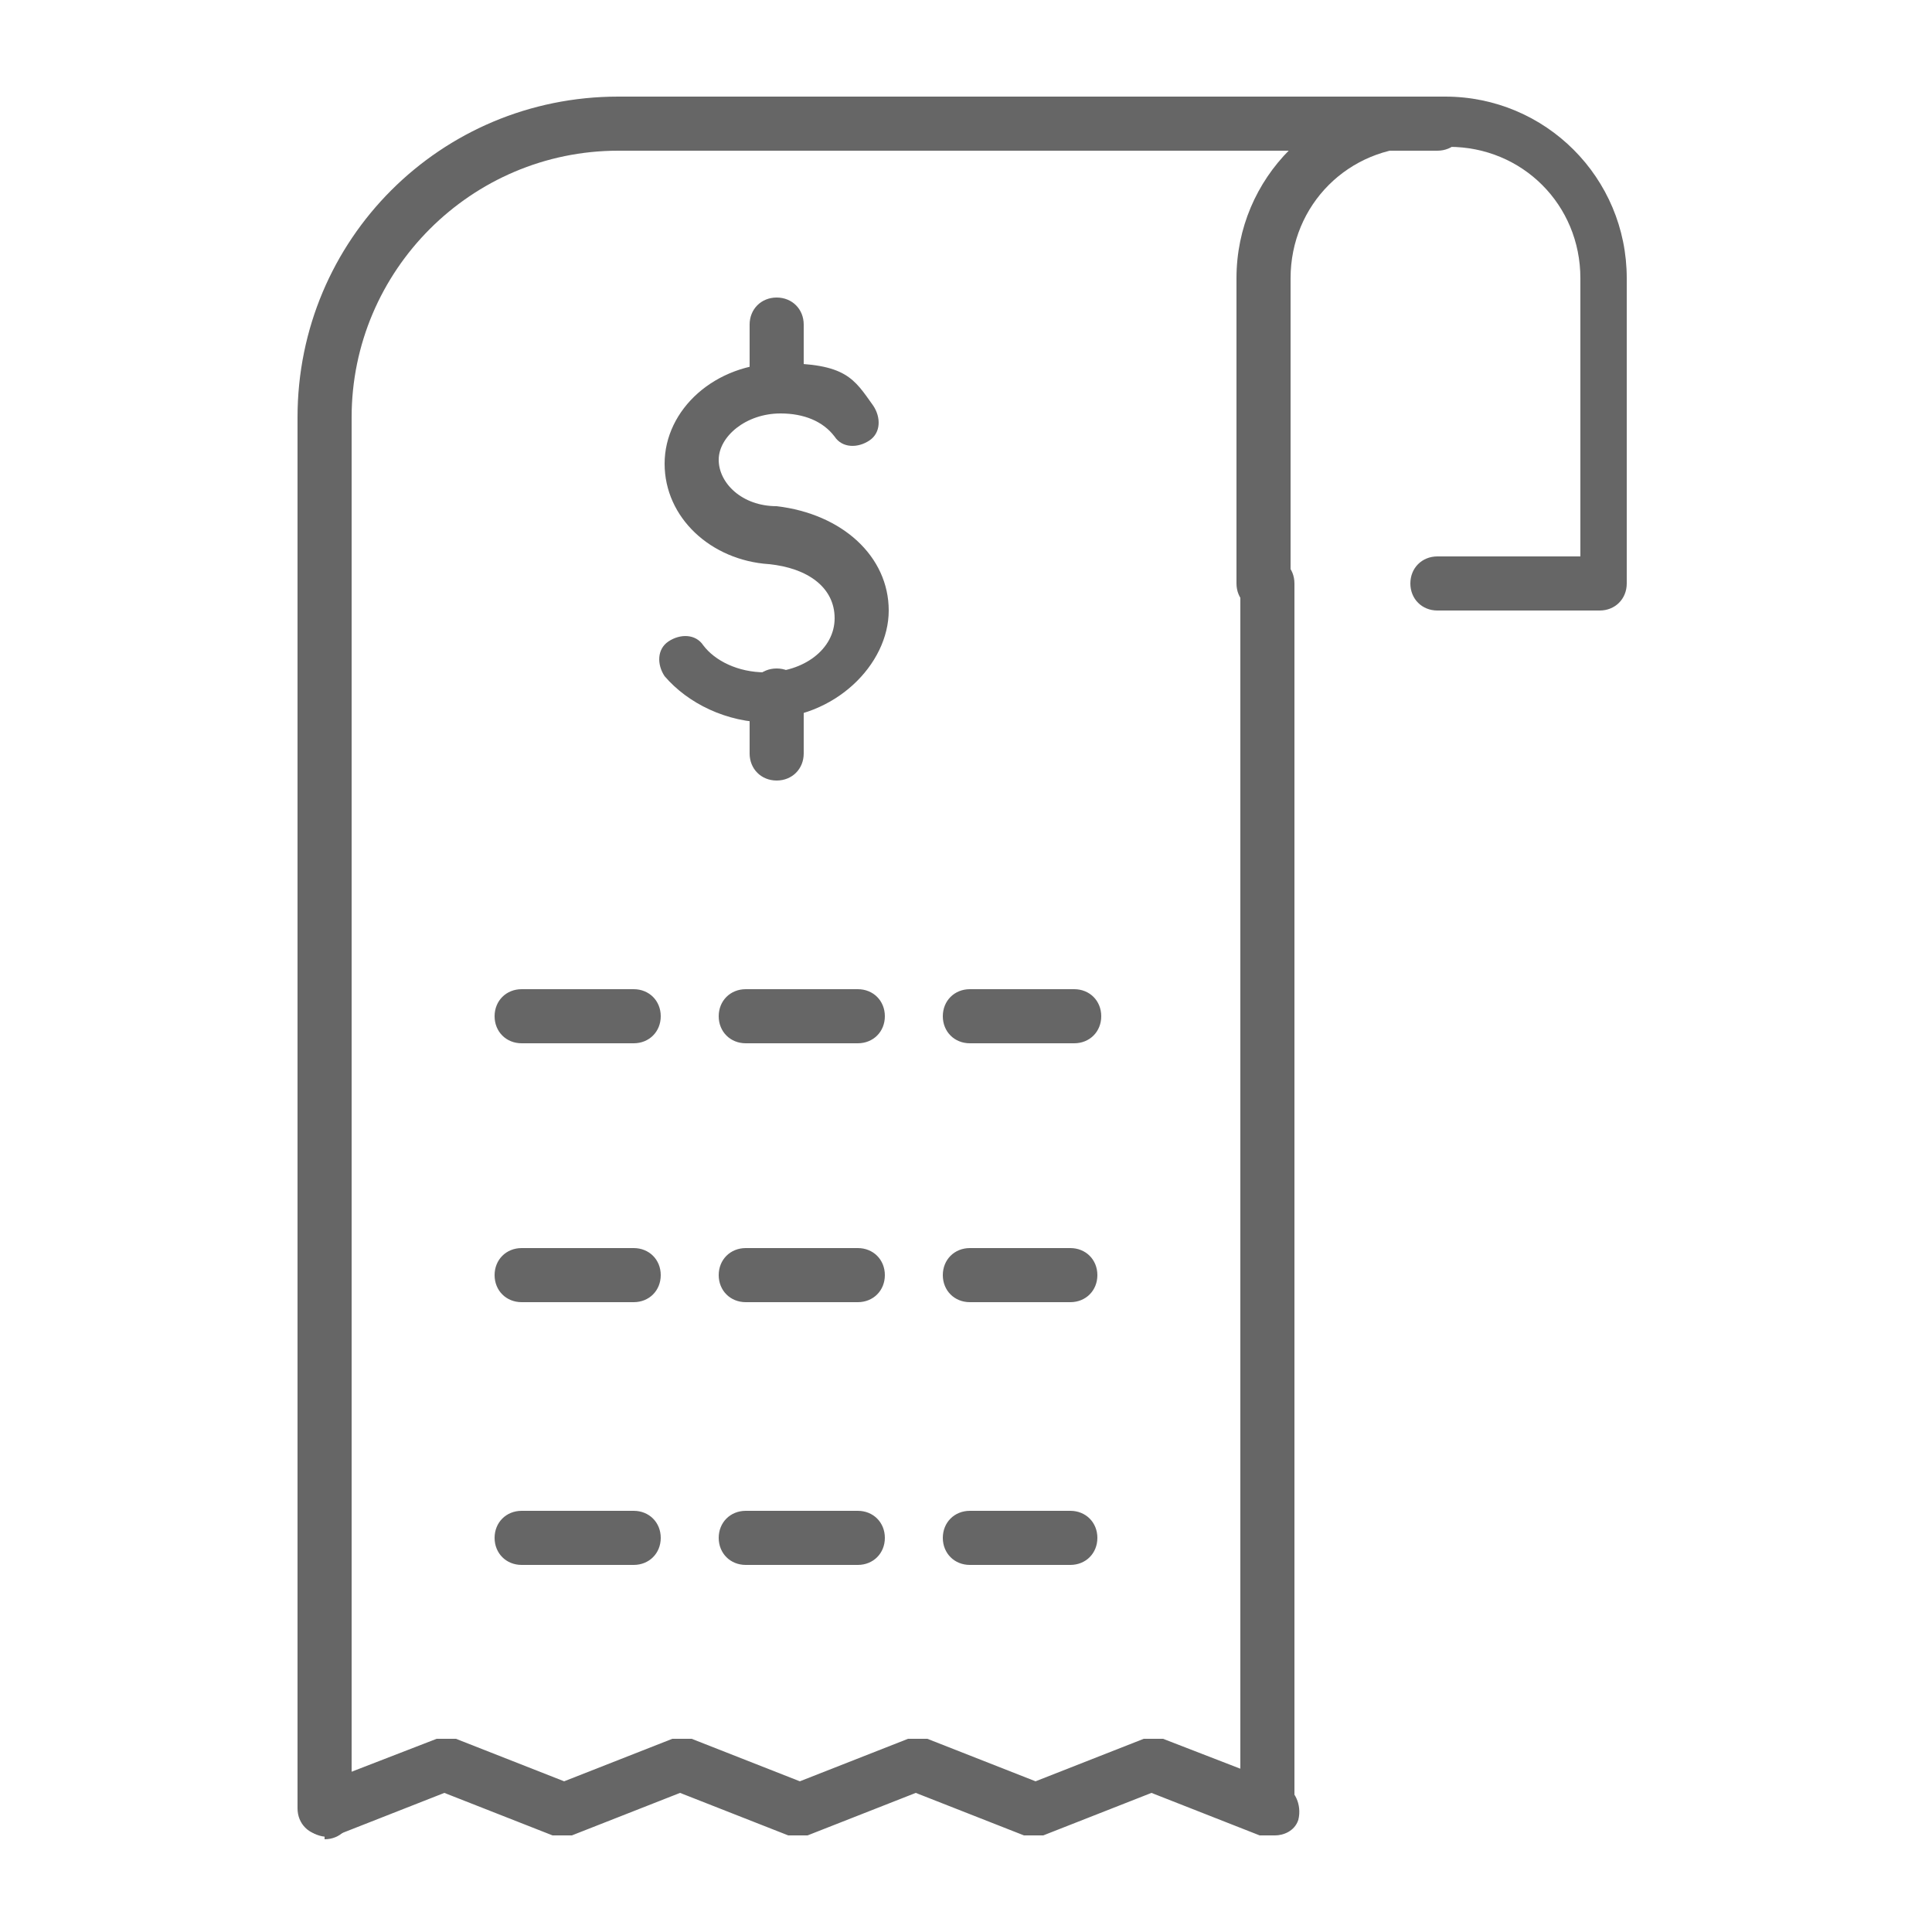
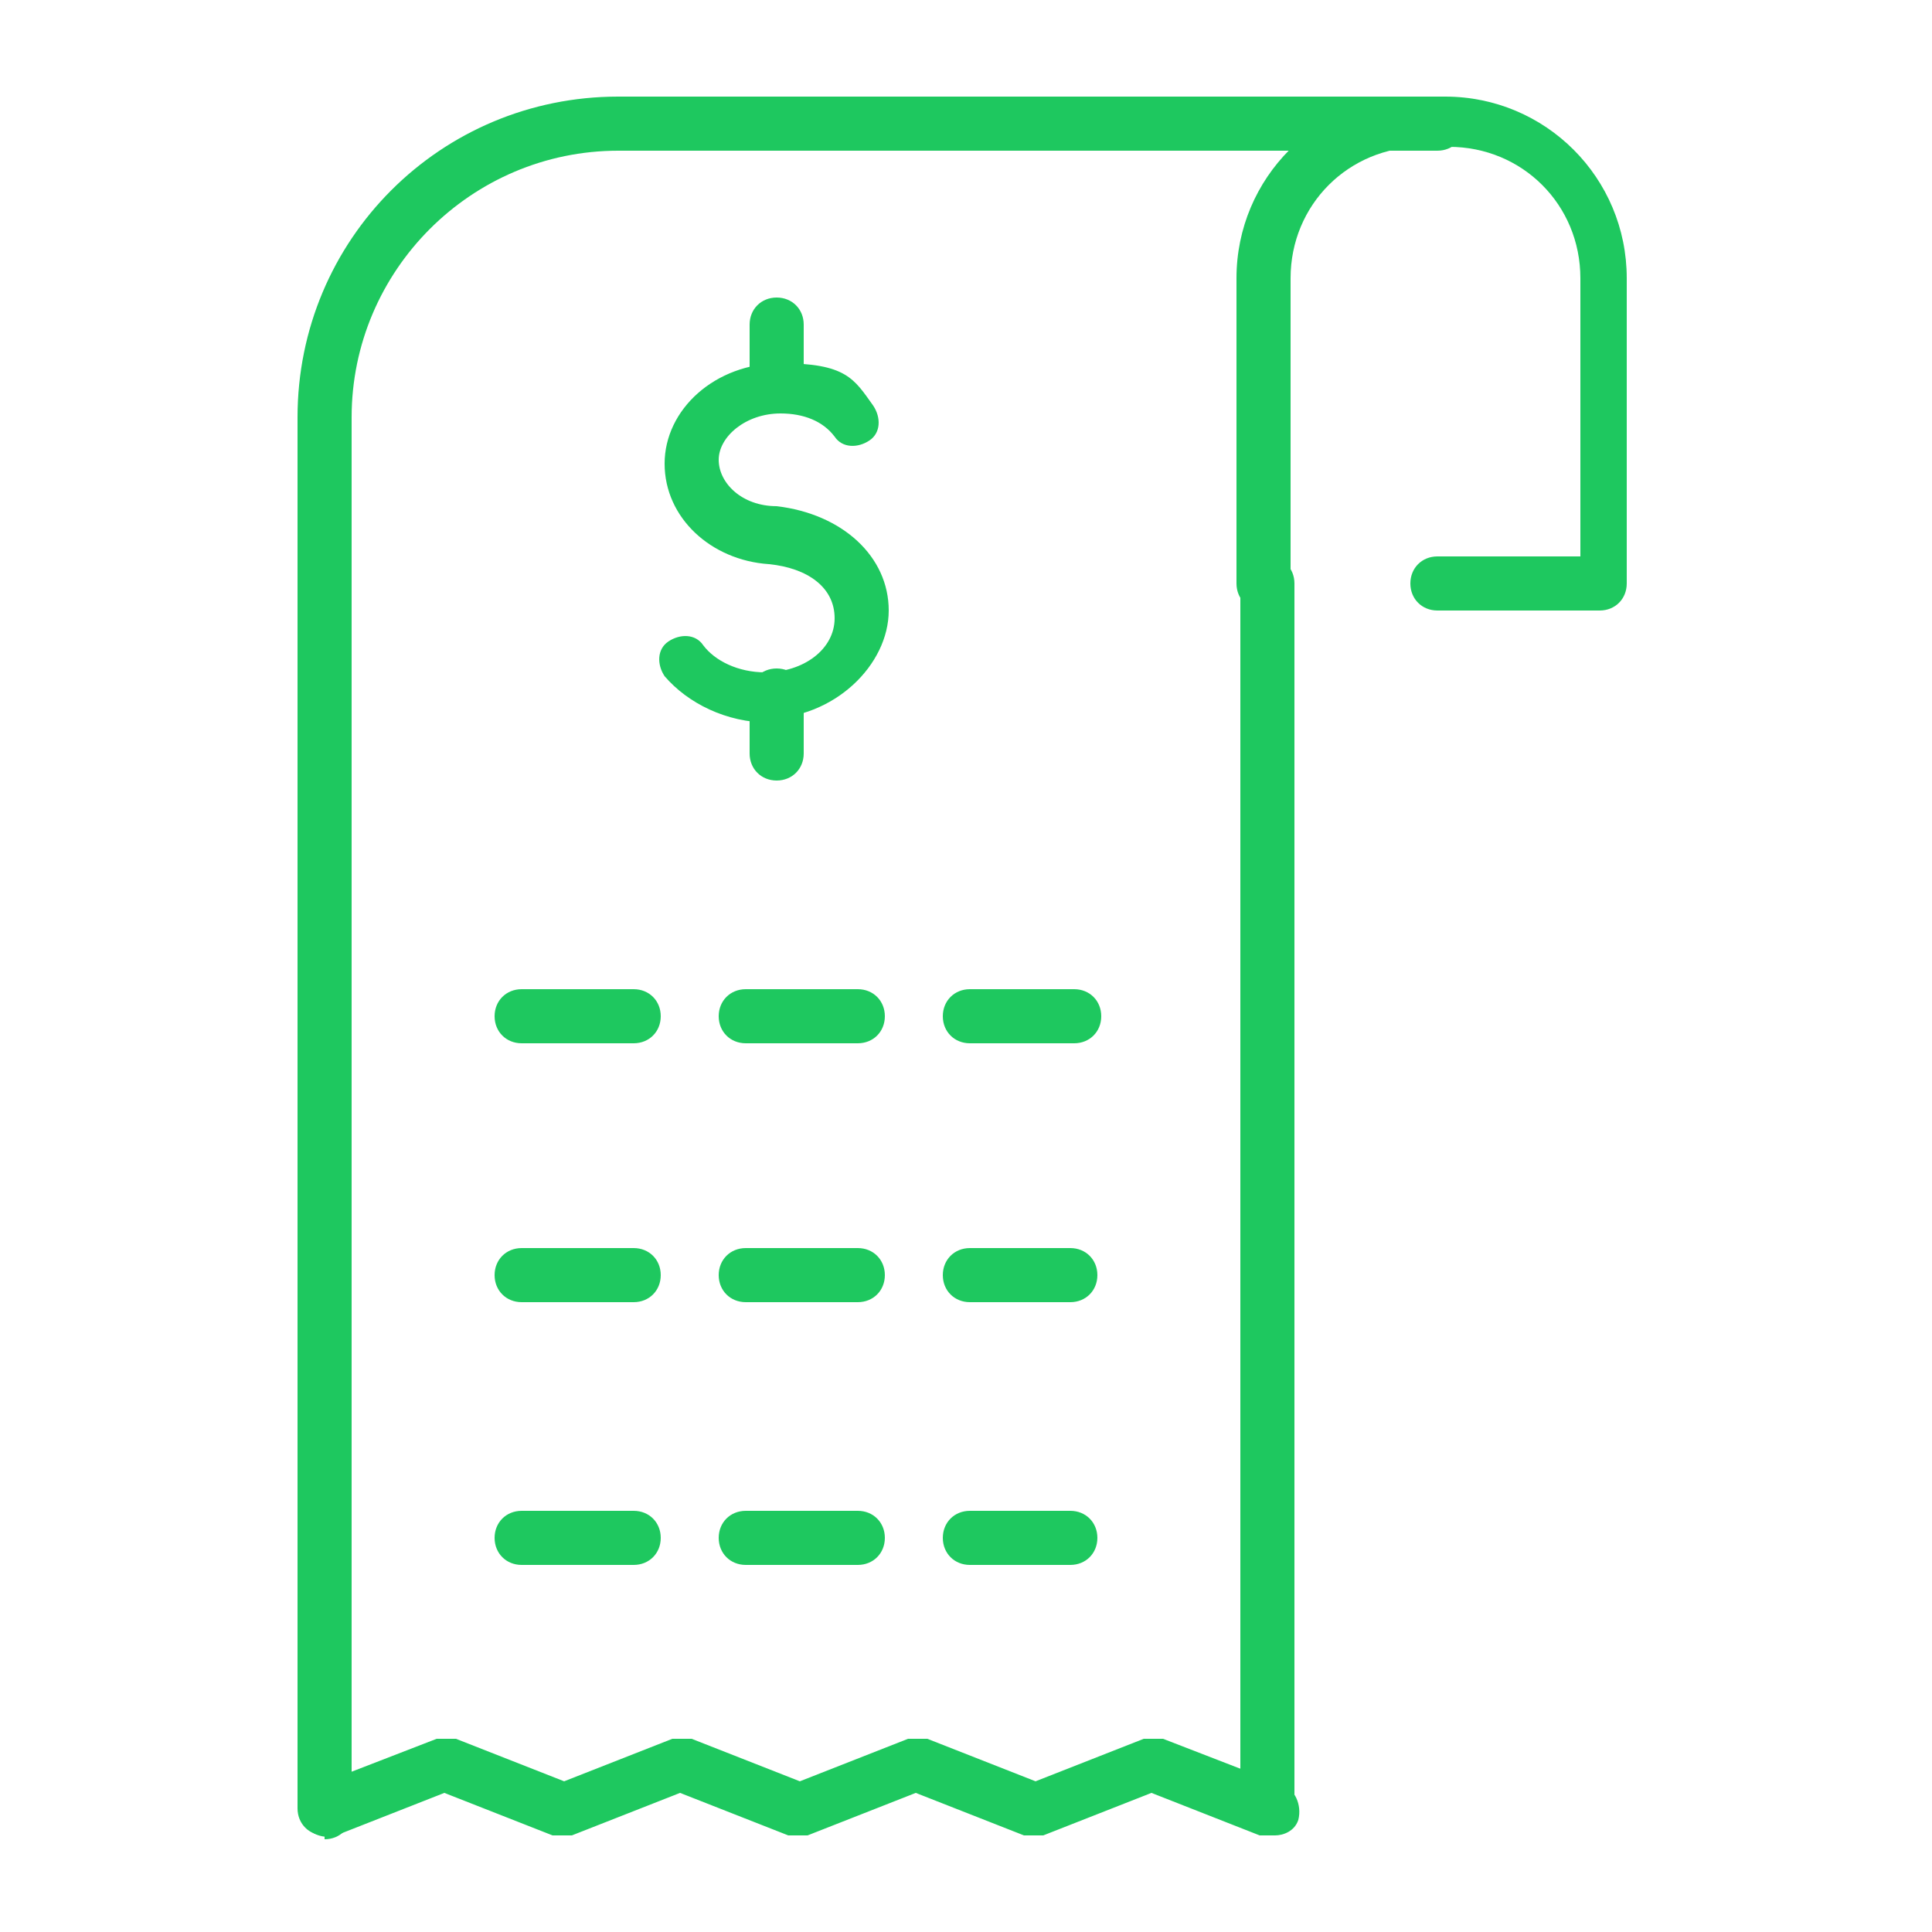
<svg xmlns="http://www.w3.org/2000/svg" baseProfile="tiny" version="1.2" viewBox="0 0 50 50">
  <g>
    <g id="Layer_1">
      <g>
        <g>
-           <path d="M32.8,47.5c0,0-.2,0-.2,0l-2.8-1.1-2.8,1.1c-.2,0-.3,0-.5,0l-2.8-1.1-2.8,1.1c-.2,0-.3,0-.5,0l-2.8-1.1-2.8,1.1c-.2,0-.3,0-.5,0l-2.8-1.1-2.8,1.1c-.3.1-.7,0-.9-.4-.1-.3,0-.7.4-.9l3.1-1.2c.2,0,.3,0,.5,0l2.8,1.1,2.8-1.1c.2,0,.3,0,.5,0l2.8,1.1,2.8-1.1c.2,0,.3,0,.5,0l2.8,1.1,2.8-1.1c.2,0,.3,0,.5,0l3.1,1.2c.3.1.5.5.4.9-.1.3-.4.4-.6.4Z" fill="#666" />
-           <path d="M32.8,47.5c-.4,0-.7-.3-.7-.7V15.1c0-.4.3-.7.7-.7s.7.3.7.7v31.7c0,.4-.3.7-.7.7Z" fill="#666" />
-           <path d="M8.4,47.5c-.4,0-.7-.3-.7-.7V10.8c0-4.6,3.7-8.3,8.3-8.3h21.2c.4,0,.7.3.7.7s-.3.7-.7.7H16c-3.8,0-6.9,3.1-6.9,6.9v36.1c0,.4-.3.7-.7.7Z" fill="#666" />
+           <path d="M32.8,47.5c0,0-.2,0-.2,0l-2.8-1.1-2.8,1.1c-.2,0-.3,0-.5,0l-2.8-1.1-2.8,1.1c-.2,0-.3,0-.5,0l-2.8-1.1-2.8,1.1c-.2,0-.3,0-.5,0l-2.8-1.1-2.8,1.1c-.3.1-.7,0-.9-.4-.1-.3,0-.7.4-.9l3.1-1.2c.2,0,.3,0,.5,0l2.8,1.1,2.8-1.1c.2,0,.3,0,.5,0l2.8,1.1,2.8-1.1c.2,0,.3,0,.5,0l2.8,1.1,2.8-1.1c.2,0,.3,0,.5,0l3.1,1.2c.3.1.5.5.4.9-.1.3-.4.4-.6.4Z" fill="#1ec85f" />
+           <path d="M32.8,47.5c-.4,0-.7-.3-.7-.7V15.1c0-.4.3-.7.7-.7s.7.3.7.7v31.7c0,.4-.3.7-.7.7Z" fill="#1ec85f" />
+           <path d="M8.4,47.5c-.4,0-.7-.3-.7-.7V10.8c0-4.6,3.7-8.3,8.3-8.3h21.2c.4,0,.7.3.7.7s-.3.7-.7.7H16c-3.8,0-6.9,3.1-6.9,6.9v36.1c0,.4-.3.7-.7.7Z" fill="#1ec85f" />
        </g>
-         <path d="M41.6,15.8h-4.4c-.4,0-.7-.3-.7-.7s.3-.7.7-.7h3.7v-7.2c0-1.9-1.5-3.4-3.4-3.4h-.7c-1.9,0-3.4,1.5-3.4,3.4v7.9c0,.4-.3.7-.7.7s-.7-.3-.7-.7v-7.9c0-2.6,2.1-4.7,4.7-4.7h.7c2.6,0,4.7,2.1,4.7,4.7v7.9c0,.4-.3.7-.7.7Z" fill="#666" />
+         <path d="M41.6,15.8h-4.4c-.4,0-.7-.3-.7-.7s.3-.7.7-.7h3.7v-7.2c0-1.9-1.5-3.4-3.4-3.4h-.7c-1.9,0-3.4,1.5-3.4,3.4v7.9c0,.4-.3.7-.7.7s-.7-.3-.7-.7v-7.9c0-2.6,2.1-4.7,4.7-4.7h.7c2.6,0,4.7,2.1,4.7,4.7v7.9c0,.4-.3.7-.7.7Z" fill="#1ec85f" />
        <g>
-           <path d="M19.9,18.7c-1.1,0-2.1-.5-2.7-1.2-.2-.3-.2-.7.1-.9.3-.2.7-.2.9.1.3.4.9.7,1.6.7,1,0,1.8-.6,1.8-1.4s-.7-1.3-1.7-1.4c-1.5-.1-2.7-1.2-2.7-2.6s1.3-2.6,3-2.6,1.9.4,2.4,1.1c.2.3.2.7-.1.9-.3.2-.7.2-.9-.1-.3-.4-.8-.6-1.4-.6-.9,0-1.6.6-1.6,1.2s.6,1.2,1.5,1.2c0,0,0,0,0,0,1.7.2,2.9,1.3,2.9,2.7s-1.4,2.8-3.2,2.8Z" fill="#666" />
-           <path d="M20.1,20.2c-.4,0-.7-.3-.7-.7v-1.5c0-.4.3-.7.7-.7s.7.3.7.7v1.5c0,.4-.3.7-.7.7Z" fill="#666" />
-           <path d="M20.1,10.6c-.4,0-.7-.3-.7-.7v-1.5c0-.4.3-.7.7-.7s.7.3.7.7v1.5c0,.4-.3.7-.7.7Z" fill="#666" />
+           <path d="M19.9,18.7c-1.1,0-2.1-.5-2.7-1.2-.2-.3-.2-.7.1-.9.3-.2.7-.2.9.1.3.4.9.7,1.6.7,1,0,1.8-.6,1.8-1.4s-.7-1.3-1.7-1.4c-1.5-.1-2.7-1.2-2.7-2.6s1.3-2.6,3-2.6,1.9.4,2.4,1.1c.2.3.2.7-.1.9-.3.2-.7.2-.9-.1-.3-.4-.8-.6-1.4-.6-.9,0-1.6.6-1.6,1.2s.6,1.2,1.5,1.2c0,0,0,0,0,0,1.7.2,2.9,1.3,2.9,2.7s-1.4,2.8-3.2,2.8Z" fill="#1ec85f" />
+           <path d="M20.1,20.2c-.4,0-.7-.3-.7-.7v-1.5c0-.4.3-.7.7-.7s.7.3.7.7v1.5c0,.4-.3.7-.7.7Z" fill="#1ec85f" />
+           <path d="M20.1,10.6c-.4,0-.7-.3-.7-.7v-1.5c0-.4.3-.7.7-.7s.7.3.7.7v1.5c0,.4-.3.7-.7.7Z" fill="#1ec85f" />
        </g>
-         <path d="M27.8,27h-2.7c-.4,0-.7-.3-.7-.7s.3-.7.7-.7h2.7c.4,0,.7.3.7.7s-.3.7-.7.7ZM22.2,27h-2.9c-.4,0-.7-.3-.7-.7s.3-.7.7-.7h2.9c.4,0,.7.3.7.7s-.3.7-.7.7ZM16.4,27h-2.9c-.4,0-.7-.3-.7-.7s.3-.7.7-.7h2.9c.4,0,.7.3.7.7s-.3.7-.7.7Z" fill="#666" />
-         <path d="M27.7,33.7h-2.6c-.4,0-.7-.3-.7-.7s.3-.7.7-.7h2.6c.4,0,.7.3.7.7s-.3.7-.7.7ZM22.2,33.7h-2.9c-.4,0-.7-.3-.7-.7s.3-.7.7-.7h2.9c.4,0,.7.3.7.7s-.3.7-.7.7ZM16.4,33.7h-2.9c-.4,0-.7-.3-.7-.7s.3-.7.7-.7h2.9c.4,0,.7.3.7.7s-.3.7-.7.7Z" fill="#666" />
-         <path d="M27.7,40.5h-2.6c-.4,0-.7-.3-.7-.7s.3-.7.7-.7h2.6c.4,0,.7.3.7.7s-.3.7-.7.7ZM22.2,40.5h-2.9c-.4,0-.7-.3-.7-.7s.3-.7.7-.7h2.9c.4,0,.7.3.7.7s-.3.7-.7.7ZM16.4,40.5h-2.9c-.4,0-.7-.3-.7-.7s.3-.7.7-.7h2.9c.4,0,.7.3.7.7s-.3.7-.7.7Z" fill="#666" />
+         <path d="M27.8,27h-2.7c-.4,0-.7-.3-.7-.7s.3-.7.7-.7h2.7c.4,0,.7.3.7.7s-.3.7-.7.7ZM22.2,27h-2.9c-.4,0-.7-.3-.7-.7s.3-.7.7-.7h2.9c.4,0,.7.3.7.7s-.3.7-.7.7ZM16.4,27h-2.9c-.4,0-.7-.3-.7-.7s.3-.7.7-.7h2.9c.4,0,.7.3.7.7s-.3.7-.7.7Z" fill="#1ec85f" />
+         <path d="M27.7,33.7h-2.6c-.4,0-.7-.3-.7-.7s.3-.7.7-.7h2.6c.4,0,.7.3.7.7s-.3.7-.7.7ZM22.2,33.7h-2.9c-.4,0-.7-.3-.7-.7s.3-.7.7-.7h2.9c.4,0,.7.3.7.7s-.3.7-.7.7ZM16.4,33.7h-2.9c-.4,0-.7-.3-.7-.7s.3-.7.7-.7h2.9c.4,0,.7.3.7.7s-.3.7-.7.7Z" fill="#1ec85f" />
+         <path d="M27.7,40.5h-2.6c-.4,0-.7-.3-.7-.7s.3-.7.7-.7h2.6c.4,0,.7.3.7.7s-.3.7-.7.7ZM22.2,40.5h-2.9c-.4,0-.7-.3-.7-.7s.3-.7.7-.7h2.9c.4,0,.7.3.7.7s-.3.7-.7.7ZM16.4,40.5h-2.9c-.4,0-.7-.3-.7-.7s.3-.7.7-.7h2.9c.4,0,.7.3.7.7s-.3.7-.7.7Z" fill="#1ec85f" />
      </g>
    </g>
  </g>
</svg>
